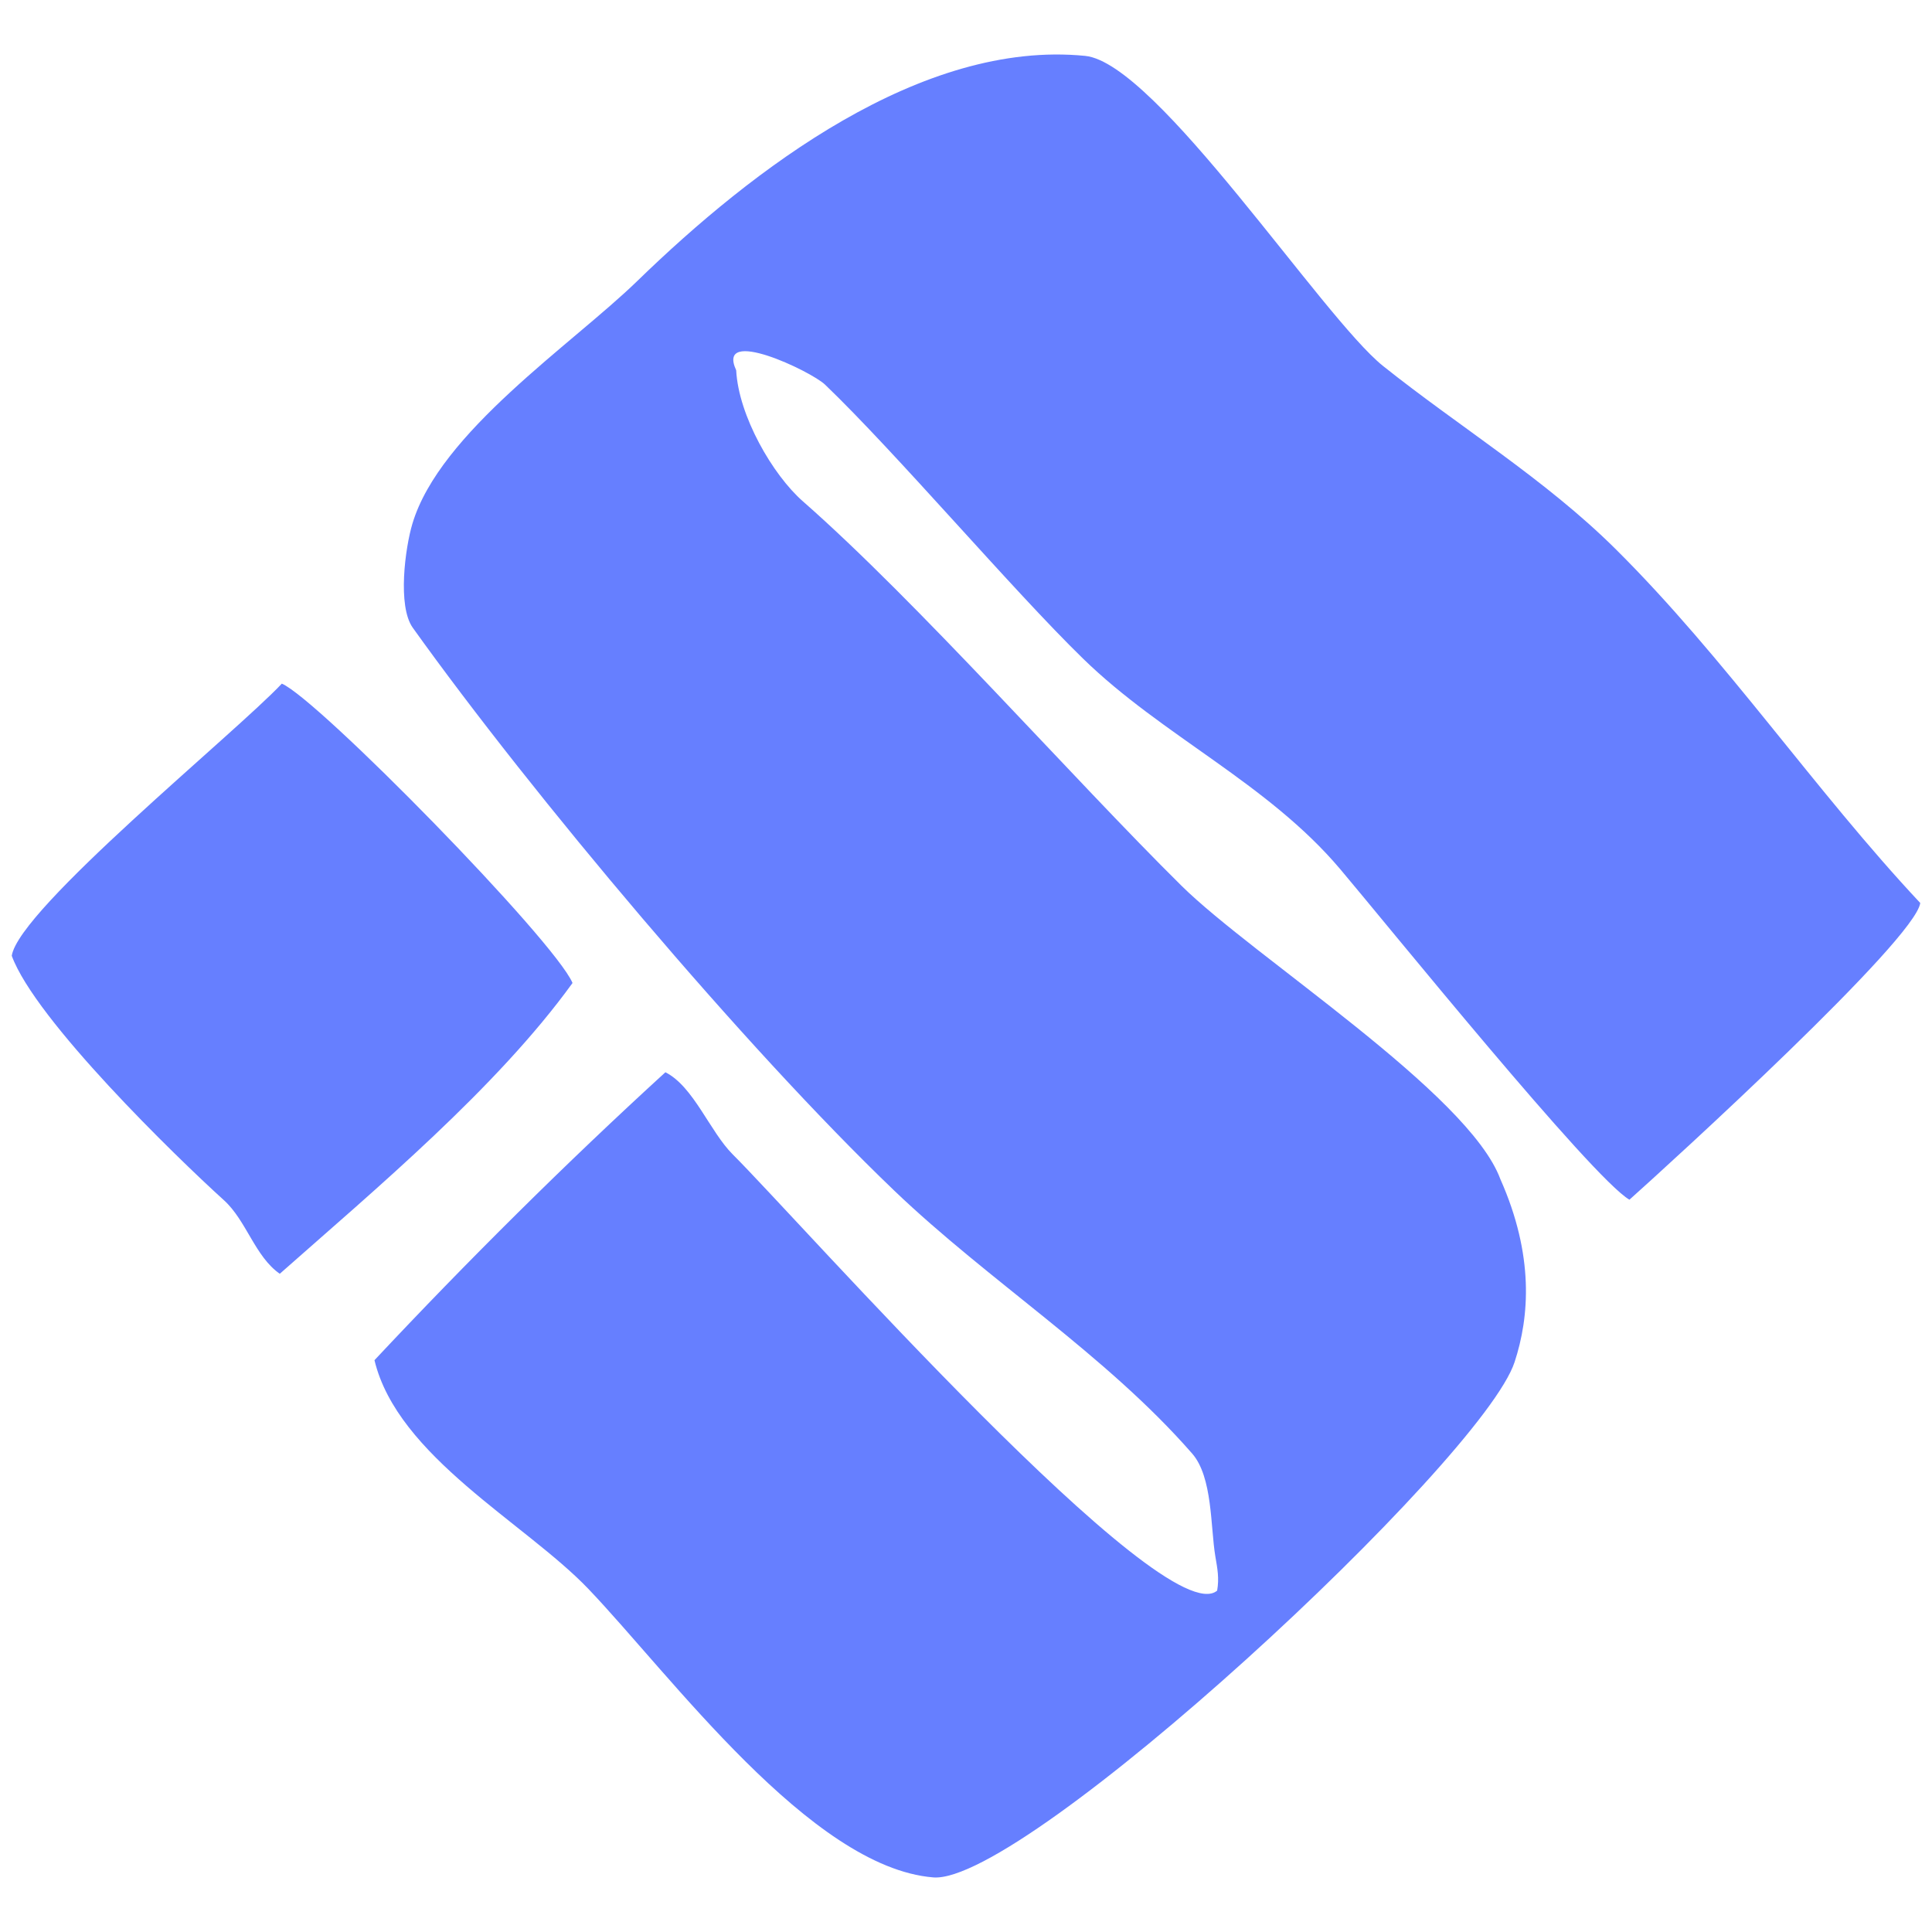
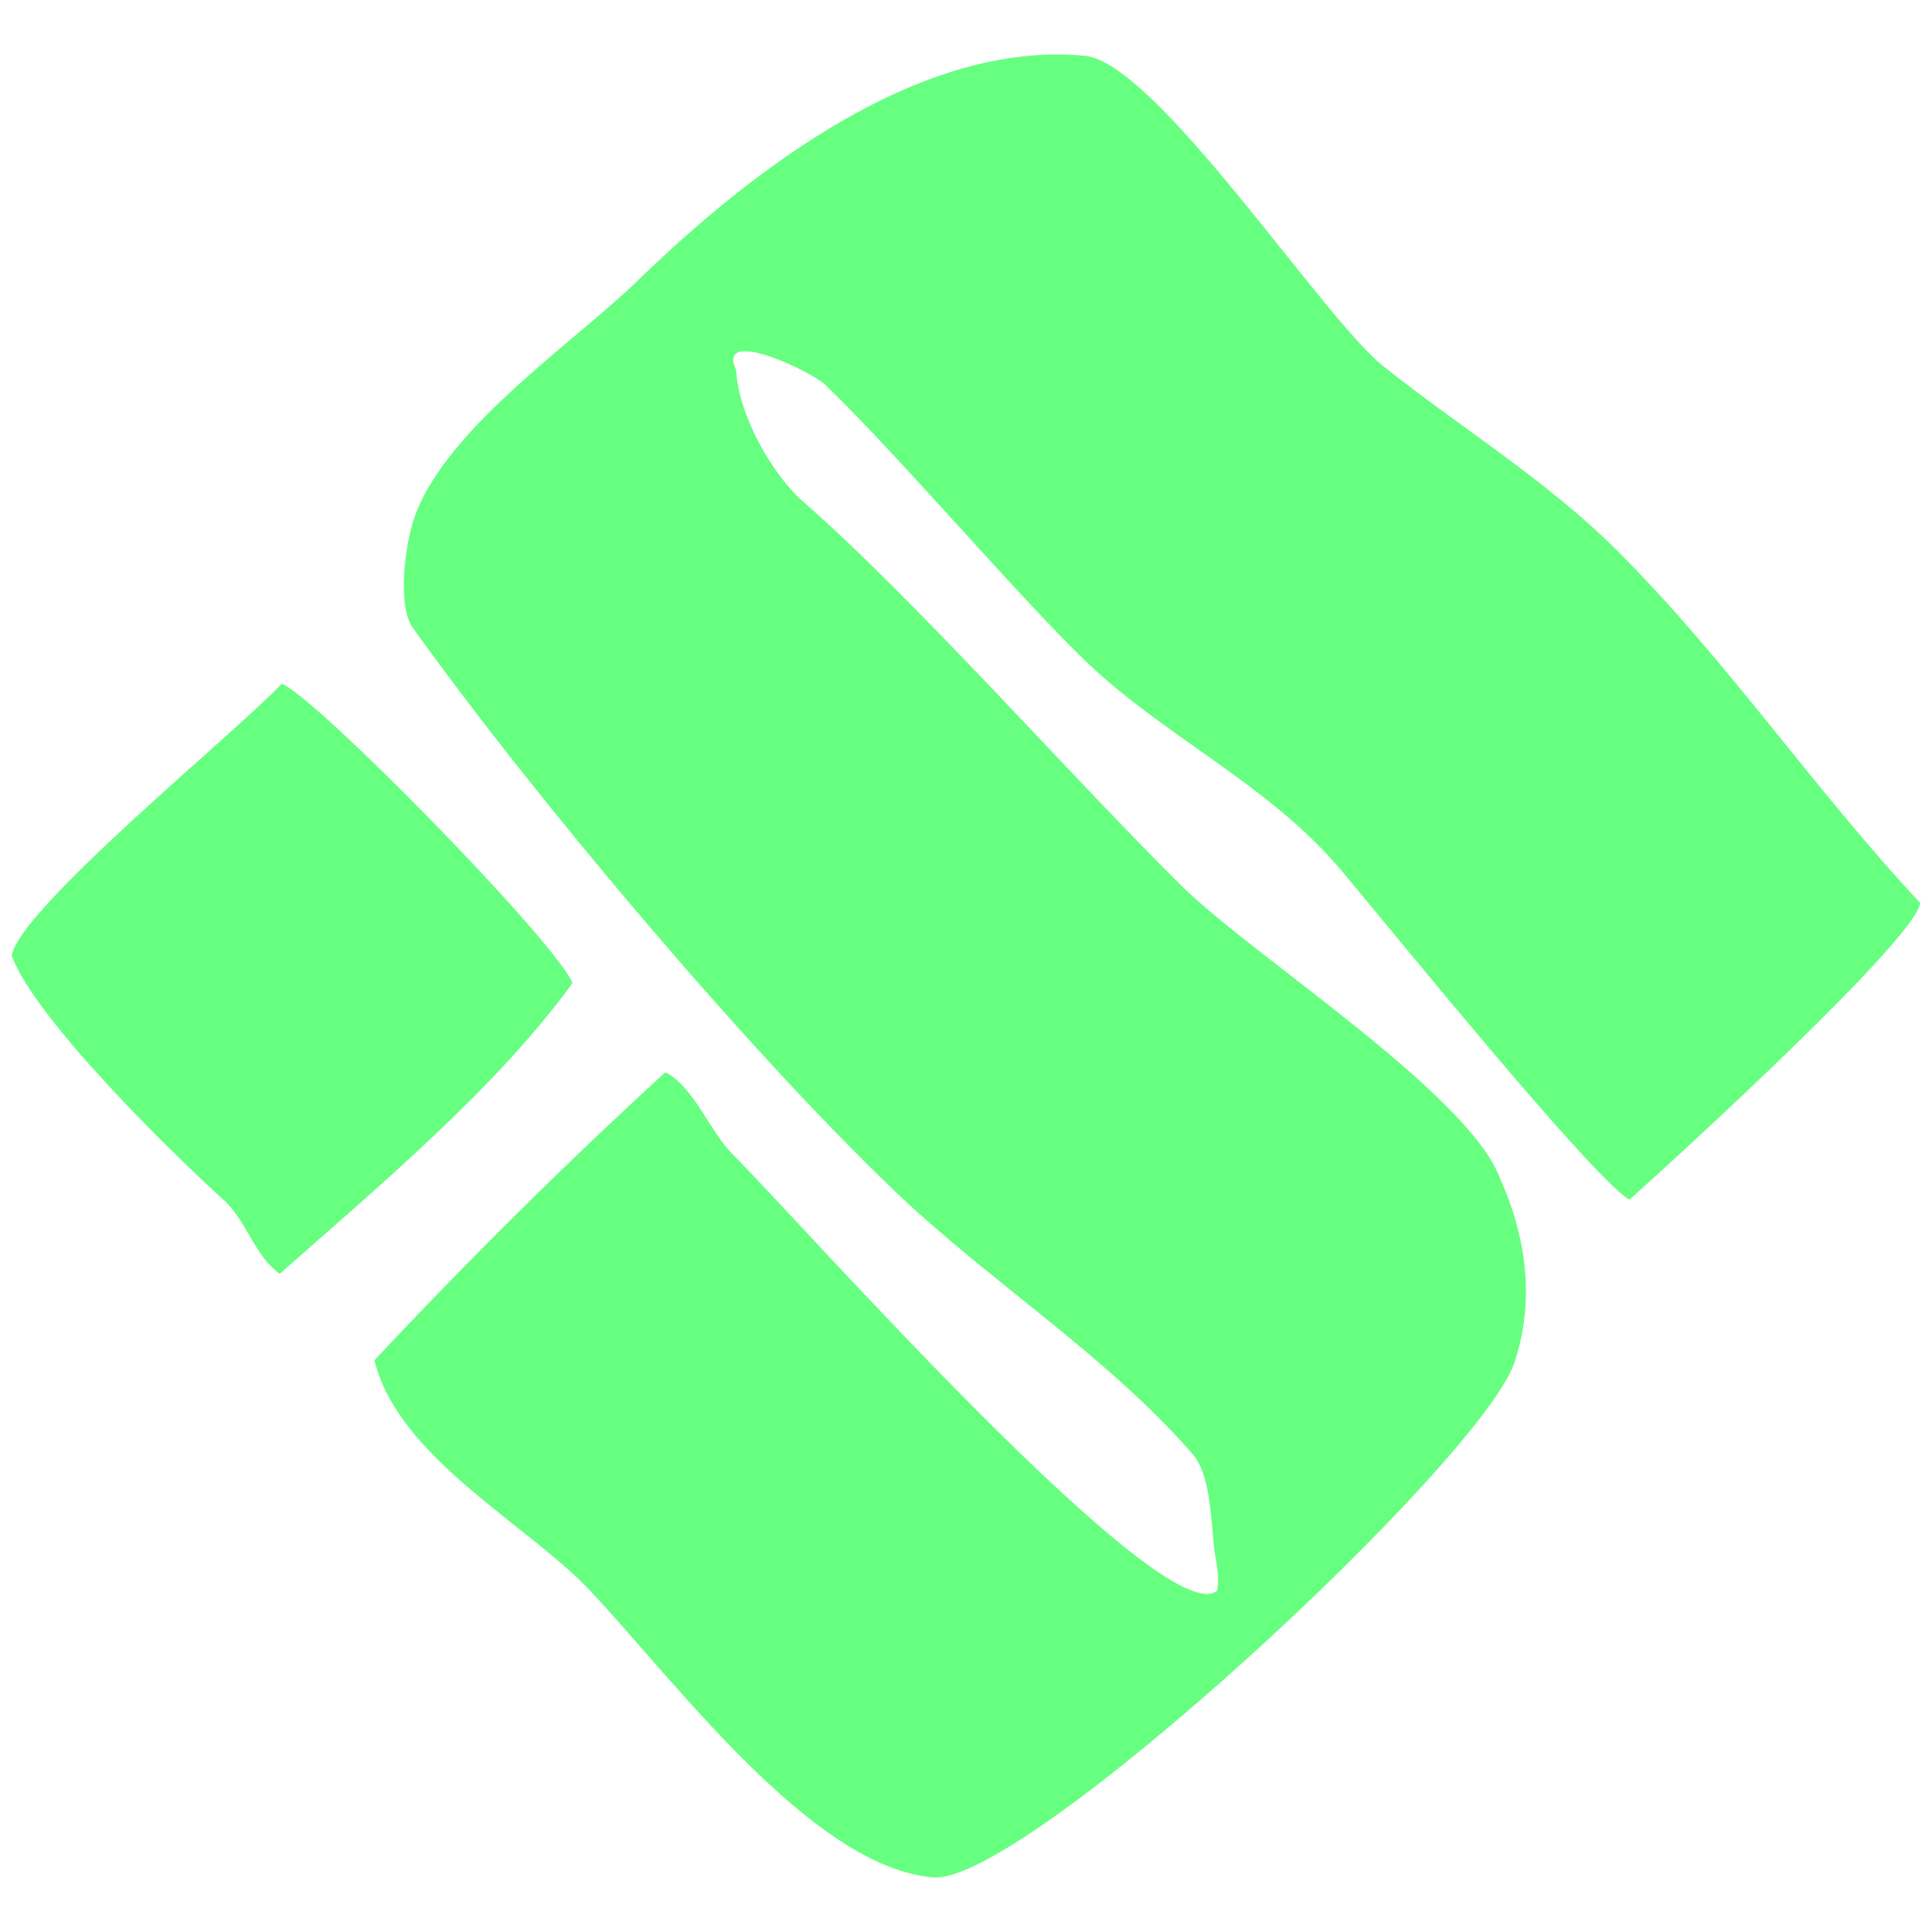
<svg xmlns="http://www.w3.org/2000/svg" viewBox="0 0 500 500">
-   <path fill="#667fff" transform="matrix(1 0 0 1 -124.2588 85.87841)" d="M621.217 147.812 C593.911 118.674 570.764 84.36 542.267 56.11 C524.054 38.066 501.988 24.636 482.195 8.84 C466.477 -3.732 423.539 -69.581 405.104 -71.415 C362.719 -75.616 318.948 -42.069 289.203 -13.168 C272.238 3.309 238.057 25.997 230.988 49.662 C229.131 55.845 227.069 70.966 231.088 76.587 C262.053 119.864 316.95 185.145 355.676 222.24 C380.154 245.668 410.37 264.63 432.769 290.276 C438.119 296.37 437.509 309.268 438.785 316.899 C439.339 320.124 439.81 322.549 439.256 325.774 C425.7 337.222 331.086 229.988 313.899 212.89 C307.967 206.974 303.753 195.289 296.463 191.621 C270.682 215.168 245.151 240.549 221.172 266.136 C227.132 291.044 260.259 308.319 276.503 325.299 C297.738 347.514 334.053 397.388 365.766 399.991 C389.467 401.943 507.866 292.14 516.238 266.612 C520.063 254.957 521.348 239.084 512.551 219.282 C504.345 197.037 448.764 161.835 430.052 143.377 C401.749 115.393 361.757 69.945 332.067 43.884 C324.222 37.021 315.392 21.722 314.783 9.949 C309.471 -1.559 334.131 10.187 337.763 13.648 C356.17 31.278 386.307 66.819 404.575 84.597 C425.061 104.564 452.311 116.811 471.106 139.056 C482.749 152.811 536.251 218.984 545.954 224.604 C556.959 214.783 619.969 157.307 621.217 147.812 Z M197.195 91.044 C185.358 103.676 129.158 149.344 127.301 161.472 C133.344 178.038 169.777 213.482 182.196 224.723 C188.045 230.018 190.235 239.306 196.666 243.773 C221.421 221.883 252.829 195.644 272.428 168.519 C267.771 157.514 206.537 95.008 197.195 91.044 Z" />
+   <path fill="#66ff80" transform="matrix(1 0 0 1 -124.2588 85.87841)" d="M621.217 147.812 C593.911 118.674 570.764 84.36 542.267 56.11 C524.054 38.066 501.988 24.636 482.195 8.84 C466.477 -3.732 423.539 -69.581 405.104 -71.415 C362.719 -75.616 318.948 -42.069 289.203 -13.168 C272.238 3.309 238.057 25.997 230.988 49.662 C229.131 55.845 227.069 70.966 231.088 76.587 C262.053 119.864 316.95 185.145 355.676 222.24 C380.154 245.668 410.37 264.63 432.769 290.276 C438.119 296.37 437.509 309.268 438.785 316.899 C439.339 320.124 439.81 322.549 439.256 325.774 C425.7 337.222 331.086 229.988 313.899 212.89 C307.967 206.974 303.753 195.289 296.463 191.621 C270.682 215.168 245.151 240.549 221.172 266.136 C227.132 291.044 260.259 308.319 276.503 325.299 C297.738 347.514 334.053 397.388 365.766 399.991 C389.467 401.943 507.866 292.14 516.238 266.612 C520.063 254.957 521.348 239.084 512.551 219.282 C504.345 197.037 448.764 161.835 430.052 143.377 C401.749 115.393 361.757 69.945 332.067 43.884 C324.222 37.021 315.392 21.722 314.783 9.949 C309.471 -1.559 334.131 10.187 337.763 13.648 C356.17 31.278 386.307 66.819 404.575 84.597 C425.061 104.564 452.311 116.811 471.106 139.056 C482.749 152.811 536.251 218.984 545.954 224.604 C556.959 214.783 619.969 157.307 621.217 147.812 Z M197.195 91.044 C185.358 103.676 129.158 149.344 127.301 161.472 C133.344 178.038 169.777 213.482 182.196 224.723 C188.045 230.018 190.235 239.306 196.666 243.773 C221.421 221.883 252.829 195.644 272.428 168.519 C267.771 157.514 206.537 95.008 197.195 91.044 Z" />
</svg>
